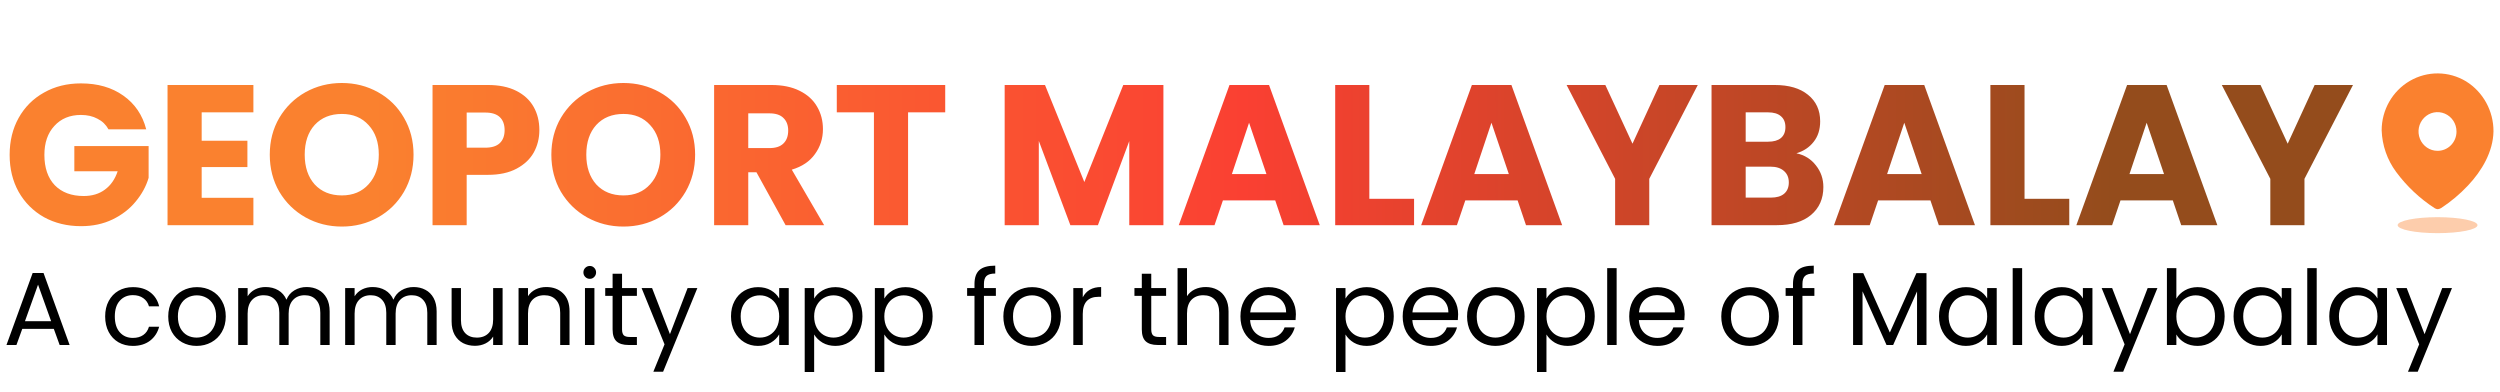
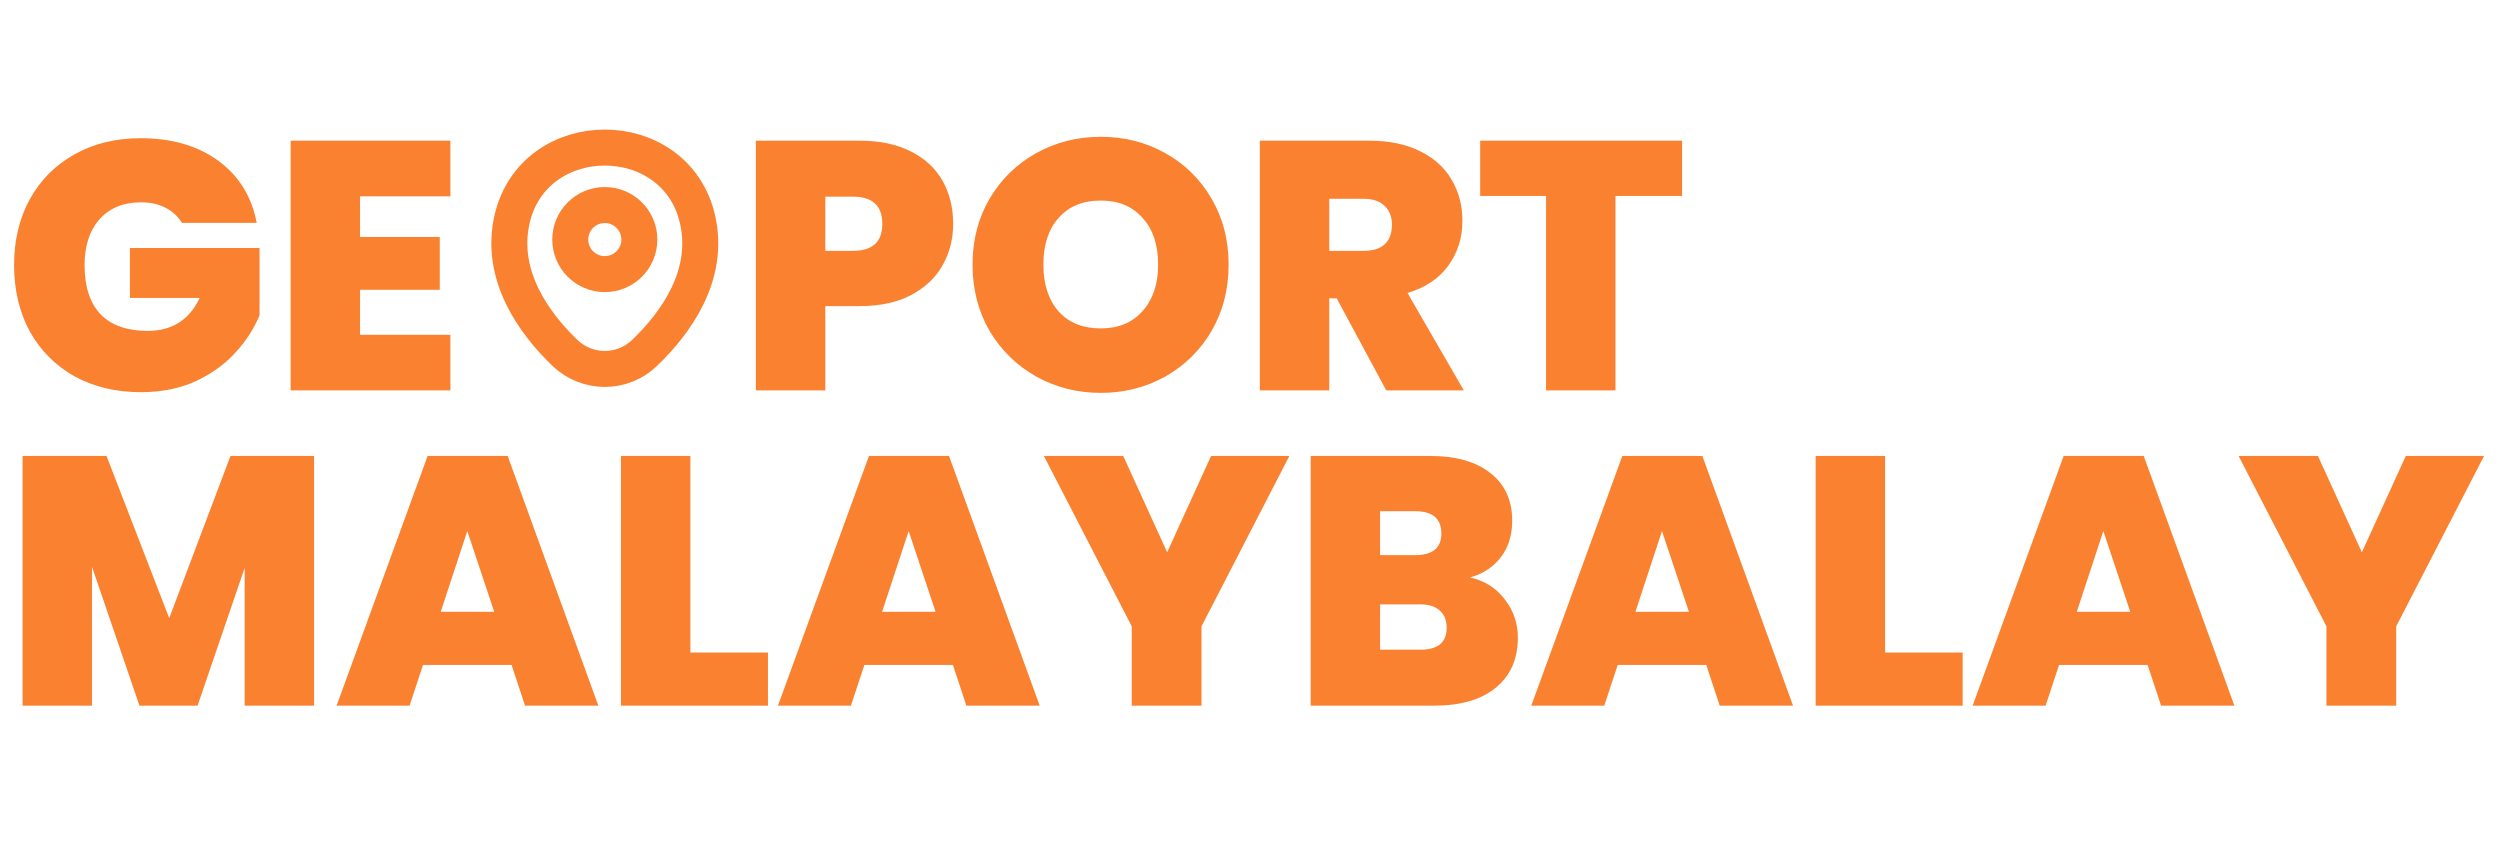
- <svg xmlns="http://www.w3.org/2000/svg" width="313" height="49" viewBox="0 0 313 49" fill="none">
-   <path d="M6.739 41.176H2.787L2.059 43.191H0.811L4.087 34.182H5.452L8.715 43.191H7.467L6.739 41.176ZM6.401 40.214L4.763 35.638L3.125 40.214H6.401ZM13.166 39.616C13.166 38.879 13.314 38.238 13.608 37.692C13.903 37.137 14.31 36.708 14.83 36.405C15.359 36.102 15.961 35.95 16.637 35.95C17.513 35.95 18.232 36.162 18.795 36.587C19.367 37.012 19.744 37.601 19.926 38.355H18.652C18.531 37.922 18.293 37.579 17.937 37.328C17.591 37.077 17.157 36.951 16.637 36.951C15.961 36.951 15.415 37.185 14.999 37.653C14.583 38.112 14.375 38.767 14.375 39.616C14.375 40.474 14.583 41.137 14.999 41.605C15.415 42.073 15.961 42.307 16.637 42.307C17.157 42.307 17.591 42.186 17.937 41.943C18.284 41.7 18.522 41.354 18.652 40.903H19.926C19.736 41.631 19.354 42.216 18.782 42.658C18.21 43.091 17.495 43.308 16.637 43.308C15.961 43.308 15.359 43.156 14.83 42.853C14.31 42.55 13.903 42.121 13.608 41.566C13.314 41.011 13.166 40.361 13.166 39.616ZM24.612 43.308C23.945 43.308 23.338 43.156 22.792 42.853C22.255 42.55 21.83 42.121 21.518 41.566C21.215 41.003 21.063 40.353 21.063 39.616C21.063 38.888 21.219 38.247 21.531 37.692C21.852 37.129 22.285 36.7 22.831 36.405C23.377 36.102 23.988 35.95 24.664 35.95C25.34 35.95 25.951 36.102 26.497 36.405C27.043 36.7 27.472 37.124 27.784 37.679C28.105 38.234 28.265 38.879 28.265 39.616C28.265 40.353 28.1 41.003 27.771 41.566C27.45 42.121 27.012 42.55 26.458 42.853C25.903 43.156 25.288 43.308 24.612 43.308ZM24.612 42.268C25.037 42.268 25.435 42.168 25.808 41.969C26.18 41.77 26.48 41.471 26.705 41.072C26.939 40.673 27.056 40.188 27.056 39.616C27.056 39.044 26.943 38.559 26.718 38.16C26.492 37.761 26.198 37.467 25.834 37.276C25.47 37.077 25.076 36.977 24.651 36.977C24.218 36.977 23.819 37.077 23.455 37.276C23.099 37.467 22.814 37.761 22.597 38.16C22.38 38.559 22.272 39.044 22.272 39.616C22.272 40.197 22.376 40.686 22.584 41.085C22.8 41.484 23.087 41.783 23.442 41.982C23.797 42.173 24.187 42.268 24.612 42.268ZM38.387 35.937C38.942 35.937 39.436 36.054 39.869 36.288C40.303 36.513 40.645 36.856 40.896 37.315C41.148 37.774 41.273 38.333 41.273 38.992V43.191H40.103V39.161C40.103 38.45 39.925 37.909 39.57 37.536C39.224 37.155 38.751 36.964 38.153 36.964C37.538 36.964 37.048 37.163 36.684 37.562C36.32 37.952 36.138 38.52 36.138 39.265V43.191H34.968V39.161C34.968 38.45 34.791 37.909 34.435 37.536C34.089 37.155 33.616 36.964 33.018 36.964C32.403 36.964 31.913 37.163 31.549 37.562C31.185 37.952 31.003 38.52 31.003 39.265V43.191H29.82V36.067H31.003V37.094C31.237 36.721 31.549 36.435 31.939 36.236C32.338 36.037 32.776 35.937 33.252 35.937C33.85 35.937 34.379 36.071 34.838 36.34C35.297 36.609 35.64 37.003 35.865 37.523C36.065 37.02 36.394 36.63 36.853 36.353C37.312 36.076 37.824 35.937 38.387 35.937ZM51.781 35.937C52.335 35.937 52.829 36.054 53.263 36.288C53.696 36.513 54.038 36.856 54.29 37.315C54.541 37.774 54.667 38.333 54.667 38.992V43.191H53.497V39.161C53.497 38.45 53.319 37.909 52.964 37.536C52.617 37.155 52.145 36.964 51.547 36.964C50.931 36.964 50.442 37.163 50.078 37.562C49.714 37.952 49.532 38.52 49.532 39.265V43.191H48.362V39.161C48.362 38.45 48.184 37.909 47.829 37.536C47.482 37.155 47.01 36.964 46.412 36.964C45.796 36.964 45.307 37.163 44.943 37.562C44.579 37.952 44.397 38.52 44.397 39.265V43.191H43.214V36.067H44.397V37.094C44.631 36.721 44.943 36.435 45.333 36.236C45.731 36.037 46.169 35.937 46.646 35.937C47.244 35.937 47.772 36.071 48.232 36.34C48.691 36.609 49.033 37.003 49.259 37.523C49.458 37.02 49.787 36.63 50.247 36.353C50.706 36.076 51.217 35.937 51.781 35.937ZM62.925 36.067V43.191H61.742V42.138C61.517 42.502 61.201 42.788 60.793 42.996C60.395 43.195 59.953 43.295 59.467 43.295C58.913 43.295 58.414 43.182 57.972 42.957C57.53 42.723 57.179 42.376 56.919 41.917C56.668 41.458 56.542 40.899 56.542 40.24V36.067H57.712V40.084C57.712 40.786 57.89 41.328 58.245 41.709C58.601 42.082 59.086 42.268 59.701 42.268C60.334 42.268 60.832 42.073 61.196 41.683C61.56 41.293 61.742 40.725 61.742 39.98V36.067H62.925ZM68.394 35.937C69.26 35.937 69.962 36.201 70.5 36.73C71.037 37.25 71.306 38.004 71.306 38.992V43.191H70.136V39.161C70.136 38.45 69.958 37.909 69.603 37.536C69.247 37.155 68.762 36.964 68.147 36.964C67.523 36.964 67.024 37.159 66.652 37.549C66.288 37.939 66.106 38.507 66.106 39.252V43.191H64.923V36.067H66.106V37.081C66.34 36.717 66.656 36.435 67.055 36.236C67.462 36.037 67.908 35.937 68.394 35.937ZM73.849 34.91C73.624 34.91 73.433 34.832 73.277 34.676C73.121 34.52 73.043 34.329 73.043 34.104C73.043 33.879 73.121 33.688 73.277 33.532C73.433 33.376 73.624 33.298 73.849 33.298C74.066 33.298 74.248 33.376 74.395 33.532C74.551 33.688 74.629 33.879 74.629 34.104C74.629 34.329 74.551 34.52 74.395 34.676C74.248 34.832 74.066 34.91 73.849 34.91ZM74.421 36.067V43.191H73.238V36.067H74.421ZM77.88 37.042V41.241C77.88 41.588 77.954 41.835 78.101 41.982C78.249 42.121 78.504 42.19 78.868 42.19H79.739V43.191H78.673C78.015 43.191 77.521 43.039 77.191 42.736C76.862 42.433 76.697 41.934 76.697 41.241V37.042H75.774V36.067H76.697V34.273H77.88V36.067H79.739V37.042H77.88ZM87.309 36.067L83.019 46.545H81.797L83.201 43.113L80.328 36.067H81.641L83.877 41.839L86.087 36.067H87.309ZM91.522 39.603C91.522 38.875 91.669 38.238 91.964 37.692C92.258 37.137 92.661 36.708 93.173 36.405C93.693 36.102 94.269 35.95 94.902 35.95C95.526 35.95 96.067 36.084 96.527 36.353C96.986 36.622 97.328 36.96 97.554 37.367V36.067H98.75V43.191H97.554V41.865C97.32 42.281 96.969 42.628 96.501 42.905C96.041 43.174 95.504 43.308 94.889 43.308C94.256 43.308 93.684 43.152 93.173 42.84C92.661 42.528 92.258 42.09 91.964 41.527C91.669 40.964 91.522 40.322 91.522 39.603ZM97.554 39.616C97.554 39.079 97.445 38.611 97.229 38.212C97.012 37.813 96.717 37.51 96.345 37.302C95.981 37.085 95.578 36.977 95.136 36.977C94.694 36.977 94.291 37.081 93.927 37.289C93.563 37.497 93.272 37.8 93.056 38.199C92.839 38.598 92.731 39.066 92.731 39.603C92.731 40.149 92.839 40.626 93.056 41.033C93.272 41.432 93.563 41.739 93.927 41.956C94.291 42.164 94.694 42.268 95.136 42.268C95.578 42.268 95.981 42.164 96.345 41.956C96.717 41.739 97.012 41.432 97.229 41.033C97.445 40.626 97.554 40.153 97.554 39.616ZM101.932 37.38C102.166 36.973 102.513 36.635 102.972 36.366C103.44 36.089 103.982 35.95 104.597 35.95C105.23 35.95 105.802 36.102 106.313 36.405C106.833 36.708 107.24 37.137 107.535 37.692C107.83 38.238 107.977 38.875 107.977 39.603C107.977 40.322 107.83 40.964 107.535 41.527C107.24 42.09 106.833 42.528 106.313 42.84C105.802 43.152 105.23 43.308 104.597 43.308C103.99 43.308 103.453 43.174 102.985 42.905C102.526 42.628 102.175 42.285 101.932 41.878V46.571H100.749V36.067H101.932V37.38ZM106.768 39.603C106.768 39.066 106.66 38.598 106.443 38.199C106.226 37.8 105.932 37.497 105.559 37.289C105.195 37.081 104.792 36.977 104.35 36.977C103.917 36.977 103.514 37.085 103.141 37.302C102.777 37.51 102.482 37.818 102.257 38.225C102.04 38.624 101.932 39.087 101.932 39.616C101.932 40.153 102.04 40.626 102.257 41.033C102.482 41.432 102.777 41.739 103.141 41.956C103.514 42.164 103.917 42.268 104.35 42.268C104.792 42.268 105.195 42.164 105.559 41.956C105.932 41.739 106.226 41.432 106.443 41.033C106.66 40.626 106.768 40.149 106.768 39.603ZM110.717 37.38C110.951 36.973 111.298 36.635 111.757 36.366C112.225 36.089 112.767 35.95 113.382 35.95C114.015 35.95 114.587 36.102 115.098 36.405C115.618 36.708 116.025 37.137 116.32 37.692C116.615 38.238 116.762 38.875 116.762 39.603C116.762 40.322 116.615 40.964 116.32 41.527C116.025 42.09 115.618 42.528 115.098 42.84C114.587 43.152 114.015 43.308 113.382 43.308C112.775 43.308 112.238 43.174 111.77 42.905C111.311 42.628 110.96 42.285 110.717 41.878V46.571H109.534V36.067H110.717V37.38ZM115.553 39.603C115.553 39.066 115.445 38.598 115.228 38.199C115.011 37.8 114.717 37.497 114.344 37.289C113.98 37.081 113.577 36.977 113.135 36.977C112.702 36.977 112.299 37.085 111.926 37.302C111.562 37.51 111.267 37.818 111.042 38.225C110.825 38.624 110.717 39.087 110.717 39.616C110.717 40.153 110.825 40.626 111.042 41.033C111.267 41.432 111.562 41.739 111.926 41.956C112.299 42.164 112.702 42.268 113.135 42.268C113.577 42.268 113.98 42.164 114.344 41.956C114.717 41.739 115.011 41.432 115.228 41.033C115.445 40.626 115.553 40.149 115.553 39.603ZM124.684 37.042H123.189V43.191H122.006V37.042H121.083V36.067H122.006V35.56C122.006 34.763 122.21 34.182 122.617 33.818C123.033 33.445 123.696 33.259 124.606 33.259V34.247C124.086 34.247 123.718 34.351 123.501 34.559C123.293 34.758 123.189 35.092 123.189 35.56V36.067H124.684V37.042ZM129.17 43.308C128.503 43.308 127.896 43.156 127.35 42.853C126.813 42.55 126.388 42.121 126.076 41.566C125.773 41.003 125.621 40.353 125.621 39.616C125.621 38.888 125.777 38.247 126.089 37.692C126.41 37.129 126.843 36.7 127.389 36.405C127.935 36.102 128.546 35.95 129.222 35.95C129.898 35.95 130.509 36.102 131.055 36.405C131.601 36.7 132.03 37.124 132.342 37.679C132.663 38.234 132.823 38.879 132.823 39.616C132.823 40.353 132.659 41.003 132.329 41.566C132.009 42.121 131.571 42.55 131.016 42.853C130.462 43.156 129.846 43.308 129.17 43.308ZM129.17 42.268C129.595 42.268 129.994 42.168 130.366 41.969C130.739 41.77 131.038 41.471 131.263 41.072C131.497 40.673 131.614 40.188 131.614 39.616C131.614 39.044 131.502 38.559 131.276 38.16C131.051 37.761 130.756 37.467 130.392 37.276C130.028 37.077 129.634 36.977 129.209 36.977C128.776 36.977 128.377 37.077 128.013 37.276C127.658 37.467 127.372 37.761 127.155 38.16C126.939 38.559 126.83 39.044 126.83 39.616C126.83 40.197 126.934 40.686 127.142 41.085C127.359 41.484 127.645 41.783 128 41.982C128.356 42.173 128.746 42.268 129.17 42.268ZM135.562 37.224C135.77 36.817 136.064 36.5 136.446 36.275C136.836 36.05 137.308 35.937 137.863 35.937V37.159H137.551C136.225 37.159 135.562 37.878 135.562 39.317V43.191H134.379V36.067H135.562V37.224ZM144.137 37.042V41.241C144.137 41.588 144.211 41.835 144.358 41.982C144.506 42.121 144.761 42.19 145.125 42.19H145.996V43.191H144.93C144.272 43.191 143.778 43.039 143.448 42.736C143.119 42.433 142.954 41.934 142.954 41.241V37.042H142.031V36.067H142.954V34.273H144.137V36.067H145.996V37.042H144.137ZM150.966 35.937C151.503 35.937 151.988 36.054 152.422 36.288C152.855 36.513 153.193 36.856 153.436 37.315C153.687 37.774 153.813 38.333 153.813 38.992V43.191H152.643V39.161C152.643 38.45 152.465 37.909 152.11 37.536C151.754 37.155 151.269 36.964 150.654 36.964C150.03 36.964 149.531 37.159 149.159 37.549C148.795 37.939 148.613 38.507 148.613 39.252V43.191H147.43V33.571H148.613V37.081C148.847 36.717 149.167 36.435 149.575 36.236C149.991 36.037 150.454 35.937 150.966 35.937ZM162.245 39.356C162.245 39.581 162.232 39.82 162.206 40.071H156.512C156.555 40.773 156.794 41.323 157.227 41.722C157.669 42.112 158.202 42.307 158.826 42.307C159.337 42.307 159.762 42.19 160.1 41.956C160.447 41.713 160.689 41.393 160.828 40.994H162.102C161.911 41.679 161.53 42.238 160.958 42.671C160.386 43.096 159.675 43.308 158.826 43.308C158.15 43.308 157.543 43.156 157.006 42.853C156.477 42.55 156.061 42.121 155.758 41.566C155.455 41.003 155.303 40.353 155.303 39.616C155.303 38.879 155.45 38.234 155.745 37.679C156.04 37.124 156.451 36.7 156.98 36.405C157.517 36.102 158.133 35.95 158.826 35.95C159.502 35.95 160.1 36.097 160.62 36.392C161.14 36.687 161.539 37.094 161.816 37.614C162.102 38.125 162.245 38.706 162.245 39.356ZM161.023 39.109C161.023 38.658 160.923 38.273 160.724 37.952C160.525 37.623 160.252 37.376 159.905 37.211C159.567 37.038 159.19 36.951 158.774 36.951C158.176 36.951 157.665 37.142 157.24 37.523C156.824 37.904 156.586 38.433 156.525 39.109H161.023ZM168.455 37.38C168.689 36.973 169.036 36.635 169.495 36.366C169.963 36.089 170.505 35.95 171.12 35.95C171.753 35.95 172.325 36.102 172.836 36.405C173.356 36.708 173.764 37.137 174.058 37.692C174.353 38.238 174.5 38.875 174.5 39.603C174.5 40.322 174.353 40.964 174.058 41.527C173.764 42.09 173.356 42.528 172.836 42.84C172.325 43.152 171.753 43.308 171.12 43.308C170.514 43.308 169.976 43.174 169.508 42.905C169.049 42.628 168.698 42.285 168.455 41.878V46.571H167.272V36.067H168.455V37.38ZM173.291 39.603C173.291 39.066 173.183 38.598 172.966 38.199C172.75 37.8 172.455 37.497 172.082 37.289C171.718 37.081 171.315 36.977 170.873 36.977C170.44 36.977 170.037 37.085 169.664 37.302C169.3 37.51 169.006 37.818 168.78 38.225C168.564 38.624 168.455 39.087 168.455 39.616C168.455 40.153 168.564 40.626 168.78 41.033C169.006 41.432 169.3 41.739 169.664 41.956C170.037 42.164 170.44 42.268 170.873 42.268C171.315 42.268 171.718 42.164 172.082 41.956C172.455 41.739 172.75 41.432 172.966 41.033C173.183 40.626 173.291 40.149 173.291 39.603ZM182.558 39.356C182.558 39.581 182.545 39.82 182.519 40.071H176.825C176.868 40.773 177.106 41.323 177.54 41.722C177.982 42.112 178.515 42.307 179.139 42.307C179.65 42.307 180.075 42.19 180.413 41.956C180.759 41.713 181.002 41.393 181.141 40.994H182.415C182.224 41.679 181.843 42.238 181.271 42.671C180.699 43.096 179.988 43.308 179.139 43.308C178.463 43.308 177.856 43.156 177.319 42.853C176.79 42.55 176.374 42.121 176.071 41.566C175.767 41.003 175.616 40.353 175.616 39.616C175.616 38.879 175.763 38.234 176.058 37.679C176.352 37.124 176.764 36.7 177.293 36.405C177.83 36.102 178.445 35.95 179.139 35.95C179.815 35.95 180.413 36.097 180.933 36.392C181.453 36.687 181.851 37.094 182.129 37.614C182.415 38.125 182.558 38.706 182.558 39.356ZM181.336 39.109C181.336 38.658 181.236 38.273 181.037 37.952C180.837 37.623 180.564 37.376 180.218 37.211C179.88 37.038 179.503 36.951 179.087 36.951C178.489 36.951 177.977 37.142 177.553 37.523C177.137 37.904 176.898 38.433 176.838 39.109H181.336ZM187.226 43.308C186.559 43.308 185.952 43.156 185.406 42.853C184.869 42.55 184.444 42.121 184.132 41.566C183.829 41.003 183.677 40.353 183.677 39.616C183.677 38.888 183.833 38.247 184.145 37.692C184.466 37.129 184.899 36.7 185.445 36.405C185.991 36.102 186.602 35.95 187.278 35.95C187.954 35.95 188.565 36.102 189.111 36.405C189.657 36.7 190.086 37.124 190.398 37.679C190.719 38.234 190.879 38.879 190.879 39.616C190.879 40.353 190.714 41.003 190.385 41.566C190.064 42.121 189.627 42.55 189.072 42.853C188.517 43.156 187.902 43.308 187.226 43.308ZM187.226 42.268C187.651 42.268 188.049 42.168 188.422 41.969C188.795 41.77 189.094 41.471 189.319 41.072C189.553 40.673 189.67 40.188 189.67 39.616C189.67 39.044 189.557 38.559 189.332 38.16C189.107 37.761 188.812 37.467 188.448 37.276C188.084 37.077 187.69 36.977 187.265 36.977C186.832 36.977 186.433 37.077 186.069 37.276C185.714 37.467 185.428 37.761 185.211 38.16C184.994 38.559 184.886 39.044 184.886 39.616C184.886 40.197 184.99 40.686 185.198 41.085C185.415 41.484 185.701 41.783 186.056 41.982C186.411 42.173 186.801 42.268 187.226 42.268ZM193.617 37.38C193.851 36.973 194.198 36.635 194.657 36.366C195.125 36.089 195.667 35.95 196.282 35.95C196.915 35.95 197.487 36.102 197.998 36.405C198.518 36.708 198.926 37.137 199.22 37.692C199.515 38.238 199.662 38.875 199.662 39.603C199.662 40.322 199.515 40.964 199.22 41.527C198.926 42.09 198.518 42.528 197.998 42.84C197.487 43.152 196.915 43.308 196.282 43.308C195.676 43.308 195.138 43.174 194.67 42.905C194.211 42.628 193.86 42.285 193.617 41.878V46.571H192.434V36.067H193.617V37.38ZM198.453 39.603C198.453 39.066 198.345 38.598 198.128 38.199C197.912 37.8 197.617 37.497 197.244 37.289C196.88 37.081 196.477 36.977 196.035 36.977C195.602 36.977 195.199 37.085 194.826 37.302C194.462 37.51 194.168 37.818 193.942 38.225C193.726 38.624 193.617 39.087 193.617 39.616C193.617 40.153 193.726 40.626 193.942 41.033C194.168 41.432 194.462 41.739 194.826 41.956C195.199 42.164 195.602 42.268 196.035 42.268C196.477 42.268 196.88 42.164 197.244 41.956C197.617 41.739 197.912 41.432 198.128 41.033C198.345 40.626 198.453 40.149 198.453 39.603ZM202.403 33.571V43.191H201.22V33.571H202.403ZM210.919 39.356C210.919 39.581 210.906 39.82 210.88 40.071H205.186C205.229 40.773 205.468 41.323 205.901 41.722C206.343 42.112 206.876 42.307 207.5 42.307C208.011 42.307 208.436 42.19 208.774 41.956C209.121 41.713 209.363 41.393 209.502 40.994H210.776C210.585 41.679 210.204 42.238 209.632 42.671C209.06 43.096 208.349 43.308 207.5 43.308C206.824 43.308 206.217 43.156 205.68 42.853C205.151 42.55 204.735 42.121 204.432 41.566C204.129 41.003 203.977 40.353 203.977 39.616C203.977 38.879 204.124 38.234 204.419 37.679C204.714 37.124 205.125 36.7 205.654 36.405C206.191 36.102 206.807 35.95 207.5 35.95C208.176 35.95 208.774 36.097 209.294 36.392C209.814 36.687 210.213 37.094 210.49 37.614C210.776 38.125 210.919 38.706 210.919 39.356ZM209.697 39.109C209.697 38.658 209.597 38.273 209.398 37.952C209.199 37.623 208.926 37.376 208.579 37.211C208.241 37.038 207.864 36.951 207.448 36.951C206.85 36.951 206.339 37.142 205.914 37.523C205.498 37.904 205.26 38.433 205.199 39.109H209.697ZM219.053 43.308C218.386 43.308 217.779 43.156 217.233 42.853C216.696 42.55 216.271 42.121 215.959 41.566C215.656 41.003 215.504 40.353 215.504 39.616C215.504 38.888 215.66 38.247 215.972 37.692C216.293 37.129 216.726 36.7 217.272 36.405C217.818 36.102 218.429 35.95 219.105 35.95C219.781 35.95 220.392 36.102 220.938 36.405C221.484 36.7 221.913 37.124 222.225 37.679C222.546 38.234 222.706 38.879 222.706 39.616C222.706 40.353 222.542 41.003 222.212 41.566C221.892 42.121 221.454 42.55 220.899 42.853C220.345 43.156 219.729 43.308 219.053 43.308ZM219.053 42.268C219.478 42.268 219.877 42.168 220.249 41.969C220.622 41.77 220.921 41.471 221.146 41.072C221.38 40.673 221.497 40.188 221.497 39.616C221.497 39.044 221.385 38.559 221.159 38.16C220.934 37.761 220.639 37.467 220.275 37.276C219.911 37.077 219.517 36.977 219.092 36.977C218.659 36.977 218.26 37.077 217.896 37.276C217.541 37.467 217.255 37.761 217.038 38.16C216.822 38.559 216.713 39.044 216.713 39.616C216.713 40.197 216.817 40.686 217.025 41.085C217.242 41.484 217.528 41.783 217.883 41.982C218.239 42.173 218.629 42.268 219.053 42.268ZM227.161 37.042H225.666V43.191H224.483V37.042H223.56V36.067H224.483V35.56C224.483 34.763 224.686 34.182 225.094 33.818C225.51 33.445 226.173 33.259 227.083 33.259V34.247C226.563 34.247 226.194 34.351 225.978 34.559C225.77 34.758 225.666 35.092 225.666 35.56V36.067H227.161V37.042ZM241.197 34.195V43.191H240.014V36.483L237.024 43.191H236.192L233.189 36.47V43.191H232.006V34.195H233.28L236.608 41.631L239.936 34.195H241.197ZM242.761 39.603C242.761 38.875 242.908 38.238 243.203 37.692C243.498 37.137 243.901 36.708 244.412 36.405C244.932 36.102 245.508 35.95 246.141 35.95C246.765 35.95 247.307 36.084 247.766 36.353C248.225 36.622 248.568 36.96 248.793 37.367V36.067H249.989V43.191H248.793V41.865C248.559 42.281 248.208 42.628 247.74 42.905C247.281 43.174 246.743 43.308 246.128 43.308C245.495 43.308 244.923 43.152 244.412 42.84C243.901 42.528 243.498 42.09 243.203 41.527C242.908 40.964 242.761 40.322 242.761 39.603ZM248.793 39.616C248.793 39.079 248.685 38.611 248.468 38.212C248.251 37.813 247.957 37.51 247.584 37.302C247.22 37.085 246.817 36.977 246.375 36.977C245.933 36.977 245.53 37.081 245.166 37.289C244.802 37.497 244.512 37.8 244.295 38.199C244.078 38.598 243.97 39.066 243.97 39.603C243.97 40.149 244.078 40.626 244.295 41.033C244.512 41.432 244.802 41.739 245.166 41.956C245.53 42.164 245.933 42.268 246.375 42.268C246.817 42.268 247.22 42.164 247.584 41.956C247.957 41.739 248.251 41.432 248.468 41.033C248.685 40.626 248.793 40.153 248.793 39.616ZM253.171 33.571V43.191H251.988V33.571H253.171ZM254.745 39.603C254.745 38.875 254.893 38.238 255.187 37.692C255.482 37.137 255.885 36.708 256.396 36.405C256.916 36.102 257.493 35.95 258.125 35.95C258.749 35.95 259.291 36.084 259.75 36.353C260.21 36.622 260.552 36.96 260.777 37.367V36.067H261.973V43.191H260.777V41.865C260.543 42.281 260.192 42.628 259.724 42.905C259.265 43.174 258.728 43.308 258.112 43.308C257.48 43.308 256.908 43.152 256.396 42.84C255.885 42.528 255.482 42.09 255.187 41.527C254.893 40.964 254.745 40.322 254.745 39.603ZM260.777 39.616C260.777 39.079 260.669 38.611 260.452 38.212C260.236 37.813 259.941 37.51 259.568 37.302C259.204 37.085 258.801 36.977 258.359 36.977C257.917 36.977 257.514 37.081 257.15 37.289C256.786 37.497 256.496 37.8 256.279 38.199C256.063 38.598 255.954 39.066 255.954 39.603C255.954 40.149 256.063 40.626 256.279 41.033C256.496 41.432 256.786 41.739 257.15 41.956C257.514 42.164 257.917 42.268 258.359 42.268C258.801 42.268 259.204 42.164 259.568 41.956C259.941 41.739 260.236 41.432 260.452 41.033C260.669 40.626 260.777 40.153 260.777 39.616ZM270.109 36.067L265.819 46.545H264.597L266.001 43.113L263.128 36.067H264.441L266.677 41.839L268.887 36.067H270.109ZM272.481 37.393C272.723 36.968 273.079 36.622 273.547 36.353C274.015 36.084 274.548 35.95 275.146 35.95C275.787 35.95 276.363 36.102 276.875 36.405C277.386 36.708 277.789 37.137 278.084 37.692C278.378 38.238 278.526 38.875 278.526 39.603C278.526 40.322 278.378 40.964 278.084 41.527C277.789 42.09 277.382 42.528 276.862 42.84C276.35 43.152 275.778 43.308 275.146 43.308C274.53 43.308 273.989 43.174 273.521 42.905C273.061 42.636 272.715 42.294 272.481 41.878V43.191H271.298V33.571H272.481V37.393ZM277.317 39.603C277.317 39.066 277.208 38.598 276.992 38.199C276.775 37.8 276.48 37.497 276.108 37.289C275.744 37.081 275.341 36.977 274.899 36.977C274.465 36.977 274.062 37.085 273.69 37.302C273.326 37.51 273.031 37.818 272.806 38.225C272.589 38.624 272.481 39.087 272.481 39.616C272.481 40.153 272.589 40.626 272.806 41.033C273.031 41.432 273.326 41.739 273.69 41.956C274.062 42.164 274.465 42.268 274.899 42.268C275.341 42.268 275.744 42.164 276.108 41.956C276.48 41.739 276.775 41.432 276.992 41.033C277.208 40.626 277.317 40.149 277.317 39.603ZM279.641 39.603C279.641 38.875 279.788 38.238 280.083 37.692C280.378 37.137 280.781 36.708 281.292 36.405C281.812 36.102 282.388 35.95 283.021 35.95C283.645 35.95 284.187 36.084 284.646 36.353C285.105 36.622 285.448 36.96 285.673 37.367V36.067H286.869V43.191H285.673V41.865C285.439 42.281 285.088 42.628 284.62 42.905C284.161 43.174 283.623 43.308 283.008 43.308C282.375 43.308 281.803 43.152 281.292 42.84C280.781 42.528 280.378 42.09 280.083 41.527C279.788 40.964 279.641 40.322 279.641 39.603ZM285.673 39.616C285.673 39.079 285.565 38.611 285.348 38.212C285.131 37.813 284.837 37.51 284.464 37.302C284.1 37.085 283.697 36.977 283.255 36.977C282.813 36.977 282.41 37.081 282.046 37.289C281.682 37.497 281.392 37.8 281.175 38.199C280.958 38.598 280.85 39.066 280.85 39.603C280.85 40.149 280.958 40.626 281.175 41.033C281.392 41.432 281.682 41.739 282.046 41.956C282.41 42.164 282.813 42.268 283.255 42.268C283.697 42.268 284.1 42.164 284.464 41.956C284.837 41.739 285.131 41.432 285.348 41.033C285.565 40.626 285.673 40.153 285.673 39.616ZM290.051 33.571V43.191H288.868V33.571H290.051ZM291.625 39.603C291.625 38.875 291.773 38.238 292.067 37.692C292.362 37.137 292.765 36.708 293.276 36.405C293.796 36.102 294.373 35.95 295.005 35.95C295.629 35.95 296.171 36.084 296.63 36.353C297.09 36.622 297.432 36.96 297.657 37.367V36.067H298.853V43.191H297.657V41.865C297.423 42.281 297.072 42.628 296.604 42.905C296.145 43.174 295.608 43.308 294.992 43.308C294.36 43.308 293.788 43.152 293.276 42.84C292.765 42.528 292.362 42.09 292.067 41.527C291.773 40.964 291.625 40.322 291.625 39.603ZM297.657 39.616C297.657 39.079 297.549 38.611 297.332 38.212C297.116 37.813 296.821 37.51 296.448 37.302C296.084 37.085 295.681 36.977 295.239 36.977C294.797 36.977 294.394 37.081 294.03 37.289C293.666 37.497 293.376 37.8 293.159 38.199C292.943 38.598 292.834 39.066 292.834 39.603C292.834 40.149 292.943 40.626 293.159 41.033C293.376 41.432 293.666 41.739 294.03 41.956C294.394 42.164 294.797 42.268 295.239 42.268C295.681 42.268 296.084 42.164 296.448 41.956C296.821 41.739 297.116 41.432 297.332 41.033C297.549 40.626 297.657 40.153 297.657 39.616ZM306.988 36.067L302.698 46.545H301.476L302.88 43.113L300.007 36.067H301.32L303.556 41.839L305.766 36.067H306.988Z" fill="black" />
-   <path d="M13.582 16.191C13.265 15.608 12.807 15.166 12.207 14.866C11.623 14.549 10.932 14.391 10.132 14.391C8.748 14.391 7.64 14.849 6.807 15.766C5.973 16.666 5.557 17.874 5.557 19.391C5.557 21.008 5.99 22.274 6.857 23.191C7.74 24.091 8.948 24.541 10.482 24.541C11.532 24.541 12.415 24.274 13.132 23.741C13.865 23.208 14.398 22.441 14.732 21.441H9.307V18.291H18.607V22.266C18.29 23.333 17.748 24.324 16.982 25.241C16.232 26.158 15.273 26.899 14.107 27.466C12.94 28.033 11.623 28.316 10.157 28.316C8.423 28.316 6.873 27.941 5.507 27.191C4.157 26.424 3.098 25.366 2.332 24.016C1.582 22.666 1.207 21.124 1.207 19.391C1.207 17.658 1.582 16.116 2.332 14.766C3.098 13.399 4.157 12.341 5.507 11.591C6.857 10.824 8.398 10.441 10.132 10.441C12.232 10.441 13.998 10.949 15.432 11.966C16.882 12.983 17.84 14.391 18.307 16.191H13.582ZM25.25 14.066V17.616H30.975V20.916H25.25V24.766H31.725V28.191H20.975V10.641H31.725V14.066H25.25ZM42.8 28.366C41.15 28.366 39.633 27.983 38.25 27.216C36.883 26.449 35.792 25.383 34.975 24.016C34.175 22.633 33.775 21.083 33.775 19.366C33.775 17.649 34.175 16.108 34.975 14.741C35.792 13.374 36.883 12.308 38.25 11.541C39.633 10.774 41.15 10.391 42.8 10.391C44.45 10.391 45.958 10.774 47.325 11.541C48.708 12.308 49.792 13.374 50.575 14.741C51.375 16.108 51.775 17.649 51.775 19.366C51.775 21.083 51.375 22.633 50.575 24.016C49.775 25.383 48.692 26.449 47.325 27.216C45.958 27.983 44.45 28.366 42.8 28.366ZM42.8 24.466C44.2 24.466 45.317 23.999 46.15 23.066C47 22.133 47.425 20.899 47.425 19.366C47.425 17.816 47 16.583 46.15 15.666C45.317 14.733 44.2 14.266 42.8 14.266C41.383 14.266 40.25 14.724 39.4 15.641C38.567 16.558 38.15 17.799 38.15 19.366C38.15 20.916 38.567 22.158 39.4 23.091C40.25 24.008 41.383 24.466 42.8 24.466ZM67.528 16.291C67.528 17.308 67.295 18.241 66.828 19.091C66.362 19.924 65.645 20.599 64.678 21.116C63.712 21.633 62.512 21.891 61.078 21.891H58.428V28.191H54.153V10.641H61.078C62.478 10.641 63.662 10.883 64.628 11.366C65.595 11.849 66.32 12.516 66.803 13.366C67.287 14.216 67.528 15.191 67.528 16.291ZM60.753 18.491C61.57 18.491 62.178 18.299 62.578 17.916C62.978 17.533 63.178 16.991 63.178 16.291C63.178 15.591 62.978 15.049 62.578 14.666C62.178 14.283 61.57 14.091 60.753 14.091H58.428V18.491H60.753ZM78.054 28.366C76.404 28.366 74.887 27.983 73.504 27.216C72.137 26.449 71.046 25.383 70.229 24.016C69.429 22.633 69.029 21.083 69.029 19.366C69.029 17.649 69.429 16.108 70.229 14.741C71.046 13.374 72.137 12.308 73.504 11.541C74.887 10.774 76.404 10.391 78.054 10.391C79.704 10.391 81.212 10.774 82.579 11.541C83.962 12.308 85.046 13.374 85.829 14.741C86.629 16.108 87.029 17.649 87.029 19.366C87.029 21.083 86.629 22.633 85.829 24.016C85.029 25.383 83.946 26.449 82.579 27.216C81.212 27.983 79.704 28.366 78.054 28.366ZM78.054 24.466C79.454 24.466 80.571 23.999 81.404 23.066C82.254 22.133 82.679 20.899 82.679 19.366C82.679 17.816 82.254 16.583 81.404 15.666C80.571 14.733 79.454 14.266 78.054 14.266C76.637 14.266 75.504 14.724 74.654 15.641C73.821 16.558 73.404 17.799 73.404 19.366C73.404 20.916 73.821 22.158 74.654 23.091C75.504 24.008 76.637 24.466 78.054 24.466ZM98.357 28.191L94.707 21.566H93.682V28.191H89.407V10.641H96.582C97.966 10.641 99.141 10.883 100.107 11.366C101.091 11.849 101.824 12.516 102.307 13.366C102.791 14.199 103.032 15.133 103.032 16.166C103.032 17.333 102.699 18.374 102.032 19.291C101.382 20.208 100.416 20.858 99.132 21.241L103.182 28.191H98.357ZM93.682 18.541H96.332C97.116 18.541 97.699 18.349 98.082 17.966C98.482 17.583 98.682 17.041 98.682 16.341C98.682 15.674 98.482 15.149 98.082 14.766C97.699 14.383 97.116 14.191 96.332 14.191H93.682V18.541ZM118.341 10.641V14.066H113.691V28.191H109.416V14.066H104.766V10.641H118.341ZM145.659 10.641V28.191H141.384V17.666L137.459 28.191H134.009L130.059 17.641V28.191H125.784V10.641H130.834L135.759 22.791L140.634 10.641H145.659ZM159.658 25.091H153.108L152.058 28.191H147.583L153.933 10.641H158.883L165.233 28.191H160.708L159.658 25.091ZM158.558 21.791L156.383 15.366L154.233 21.791H158.558ZM171.441 24.891H177.041V28.191H167.166V10.641H171.441V24.891ZM190.005 25.091H183.455L182.405 28.191H177.93L184.28 10.641H189.23L195.58 28.191H191.055L190.005 25.091ZM188.905 21.791L186.73 15.366L184.58 21.791H188.905ZM212.563 10.641L206.488 22.391V28.191H202.213V22.391L196.138 10.641H200.988L204.388 17.991L207.763 10.641H212.563ZM224.91 19.191C225.927 19.408 226.744 19.916 227.36 20.716C227.977 21.499 228.285 22.399 228.285 23.416C228.285 24.883 227.769 26.049 226.735 26.916C225.719 27.766 224.294 28.191 222.46 28.191H214.285V10.641H222.185C223.969 10.641 225.36 11.049 226.36 11.866C227.377 12.683 227.885 13.791 227.885 15.191C227.885 16.224 227.61 17.083 227.06 17.766C226.527 18.449 225.81 18.924 224.91 19.191ZM218.56 17.741H221.36C222.06 17.741 222.594 17.591 222.96 17.291C223.344 16.974 223.535 16.516 223.535 15.916C223.535 15.316 223.344 14.858 222.96 14.541C222.594 14.224 222.06 14.066 221.36 14.066H218.56V17.741ZM221.71 24.741C222.427 24.741 222.977 24.583 223.36 24.266C223.76 23.933 223.96 23.458 223.96 22.841C223.96 22.224 223.752 21.741 223.335 21.391C222.935 21.041 222.377 20.866 221.66 20.866H218.56V24.741H221.71ZM241.69 25.091H235.14L234.09 28.191H229.615L235.965 10.641H240.915L247.265 28.191H242.74L241.69 25.091ZM240.59 21.791L238.415 15.366L236.265 21.791H240.59ZM253.472 24.891H259.072V28.191H249.197V10.641H253.472V24.891ZM272.036 25.091H265.486L264.436 28.191H259.961L266.311 10.641H271.261L277.611 28.191H273.086L272.036 25.091ZM270.936 21.791L268.761 15.366L266.611 21.791H270.936ZM294.594 10.641L288.519 22.391V28.191H284.244V22.391L278.169 10.641H283.019L286.419 17.991L289.794 10.641H294.594Z" fill="url(#paint0_linear_110_32)" />
-   <path fill-rule="evenodd" clip-rule="evenodd" d="M301.716 10.128C303.9 8.858 306.586 8.88 308.75 10.186C310.893 11.518 312.196 13.895 312.184 16.452C312.134 18.993 310.737 21.381 308.991 23.227C307.984 24.297 306.857 25.244 305.633 26.047C305.507 26.12 305.369 26.169 305.225 26.191C305.088 26.185 304.953 26.144 304.835 26.073C302.966 24.866 301.327 23.325 299.996 21.525C298.883 20.022 298.25 18.207 298.184 16.325C298.183 13.763 299.531 11.397 301.716 10.128ZM302.979 17.386C303.346 18.292 304.214 18.883 305.176 18.883C305.807 18.887 306.413 18.635 306.859 18.182C307.306 17.728 307.556 17.112 307.554 16.47C307.557 15.489 306.98 14.603 306.092 14.226C305.203 13.848 304.179 14.053 303.498 14.745C302.816 15.438 302.611 16.48 302.979 17.386Z" fill="#FA812F" />
-   <ellipse opacity="0.4" cx="305.184" cy="28.191" rx="5" ry="1" fill="#FA812F" />
-   <defs>
-     <linearGradient id="paint0_linear_110_32" x1="0.382" y1="19.191" x2="264.608" y2="19.191" gradientUnits="userSpaceOnUse">
-       <stop offset="0.175" stop-color="#FA812F" />
-       <stop offset="0.588" stop-color="#FA4032" />
-       <stop offset="1" stop-color="#944C1C" />
-     </linearGradient>
-   </defs>
+ <svg xmlns="http://www.w3.org/2000/svg" width="257" height="88" viewBox="0 0 257 88" fill="none">
+   <path d="M18.707 22.911C18.294 22.231 17.724 21.71 16.995 21.346C16.291 20.981 15.454 20.799 14.483 20.799C12.687 20.799 11.267 21.382 10.223 22.547C9.204 23.712 8.694 25.278 8.694 27.244C8.694 29.453 9.24 31.14 10.332 32.305C11.449 33.446 13.063 34.016 15.175 34.016C17.675 34.016 19.459 32.888 20.527 30.63H13.354V25.496H26.681V32.414C26.122 33.774 25.297 35.048 24.205 36.237C23.137 37.427 21.777 38.41 20.127 39.187C18.476 39.939 16.595 40.315 14.483 40.315C11.91 40.315 9.628 39.769 7.638 38.677C5.672 37.56 4.142 36.019 3.05 34.053C1.982 32.062 1.448 29.793 1.448 27.244C1.448 24.72 1.982 22.474 3.05 20.508C4.142 18.518 5.672 16.976 7.638 15.884C9.604 14.767 11.874 14.209 14.447 14.209C17.675 14.209 20.345 14.986 22.457 16.539C24.569 18.093 25.88 20.217 26.389 22.911H18.707ZM37.015 20.18V24.367H45.208V29.793H37.015V34.417H46.3V40.133H29.879V14.464H46.3V20.18H37.015ZM97.984 23.02C97.984 24.574 97.62 25.994 96.891 27.28C96.188 28.543 95.107 29.562 93.651 30.339C92.219 31.091 90.459 31.468 88.371 31.468H84.84V40.133H77.703V14.464H88.371C90.435 14.464 92.182 14.828 93.615 15.556C95.071 16.284 96.163 17.292 96.891 18.578C97.62 19.865 97.984 21.346 97.984 23.02ZM87.68 25.788C89.694 25.788 90.702 24.865 90.702 23.02C90.702 21.151 89.694 20.217 87.68 20.217H84.84V25.788H87.68ZM113.158 40.388C110.755 40.388 108.546 39.83 106.531 38.713C104.516 37.572 102.914 36.007 101.725 34.016C100.56 32.002 99.977 29.732 99.977 27.208C99.977 24.683 100.56 22.426 101.725 20.435C102.914 18.421 104.516 16.855 106.531 15.738C108.546 14.622 110.755 14.063 113.158 14.063C115.585 14.063 117.794 14.622 119.784 15.738C121.799 16.855 123.389 18.421 124.554 20.435C125.719 22.426 126.302 24.683 126.302 27.208C126.302 29.732 125.719 32.002 124.554 34.016C123.389 36.007 121.799 37.572 119.784 38.713C117.77 39.83 115.561 40.388 113.158 40.388ZM113.158 33.761C114.978 33.761 116.41 33.167 117.454 31.977C118.522 30.788 119.056 29.198 119.056 27.208C119.056 25.169 118.522 23.567 117.454 22.401C116.41 21.212 114.978 20.617 113.158 20.617C111.313 20.617 109.869 21.212 108.825 22.401C107.781 23.567 107.259 25.169 107.259 27.208C107.259 29.222 107.781 30.824 108.825 32.014C109.869 33.179 111.313 33.761 113.158 33.761ZM142.509 40.133L137.411 30.667H136.646V40.133H129.51V14.464H140.761C142.824 14.464 144.572 14.828 146.004 15.556C147.436 16.26 148.516 17.243 149.244 18.505C149.973 19.743 150.337 21.139 150.337 22.693C150.337 24.44 149.851 25.982 148.88 27.317C147.934 28.628 146.538 29.562 144.693 30.12L150.482 40.133H142.509ZM136.646 25.788H140.178C141.149 25.788 141.877 25.557 142.363 25.096C142.848 24.634 143.091 23.967 143.091 23.093C143.091 22.268 142.836 21.625 142.326 21.163C141.841 20.678 141.125 20.435 140.178 20.435H136.646V25.788ZM172.916 14.464V20.144H166.071V40.133H158.934V20.144H152.162V14.464H172.916Z" fill="#FA812F" />
+   <path d="M62.174 28.178C64.135 28.178 65.725 26.589 65.725 24.628C65.725 22.667 64.135 21.077 62.174 21.077C60.213 21.077 58.623 22.667 58.623 24.628C58.623 26.589 60.213 28.178 62.174 28.178Z" stroke="#FA812F" stroke-width="3.7" />
+   <path d="M52.637 22.556C54.879 12.701 69.48 12.712 71.711 22.568C73.019 28.349 69.423 33.243 66.271 36.27C63.983 38.478 60.364 38.478 58.066 36.27C54.925 33.243 51.328 28.338 52.637 22.556Z" stroke="#FA812F" stroke-width="3.7" />
+   <path d="M32.288 46.872V72.542H25.151V58.378L20.309 72.542H14.337L9.458 58.269V72.542H2.322V46.872H10.951L17.396 63.548L23.695 46.872H32.288ZM52.589 68.355H43.487L42.103 72.542H34.602L43.96 46.872H52.189L61.51 72.542H53.973L52.589 68.355ZM50.805 62.893L48.038 54.592L45.307 62.893H50.805ZM70.972 67.08H78.946V72.542H63.836V46.872H70.972V67.08ZM97.96 68.355H88.858L87.474 72.542H79.973L89.331 46.872H97.56L106.881 72.542H99.344L97.96 68.355ZM96.176 62.893L93.409 54.592L90.678 62.893H96.176ZM132.546 46.872L123.516 64.386V72.542H116.343V64.386L107.313 46.872H115.469L119.984 56.776L124.499 46.872H132.546ZM151.122 59.361C152.627 59.701 153.816 60.454 154.69 61.619C155.588 62.76 156.037 64.07 156.037 65.551C156.037 67.736 155.285 69.447 153.78 70.685C152.275 71.923 150.163 72.542 147.444 72.542H134.737V46.872H147.044C149.665 46.872 151.716 47.455 153.197 48.62C154.702 49.785 155.454 51.424 155.454 53.536C155.454 55.041 155.054 56.303 154.253 57.322C153.476 58.318 152.432 58.997 151.122 59.361ZM141.873 57.067H145.478C147.274 57.067 148.172 56.327 148.172 54.846C148.172 53.317 147.274 52.553 145.478 52.553H141.873V57.067ZM146.024 66.789C147.82 66.789 148.718 66.037 148.718 64.532C148.718 63.755 148.476 63.16 147.99 62.747C147.529 62.335 146.862 62.129 145.988 62.129H141.873V66.789H146.024ZM175.404 68.355H166.301L164.917 72.542H157.417L166.774 46.872H175.003L184.324 72.542H176.787L175.404 68.355ZM173.62 62.893L170.852 54.592L168.122 62.893H173.62ZM193.787 67.08H201.761V72.542H186.65V46.872H193.787V67.08ZM220.775 68.355H211.672L210.288 72.542H202.788L212.145 46.872H220.374L229.695 72.542H222.158L220.775 68.355ZM218.991 62.893L216.223 54.592L213.493 62.893H218.991ZM255.36 46.872L246.331 64.386V72.542H239.158V64.386L230.128 46.872H238.284L242.799 56.776L247.314 46.872H255.36Z" fill="#FA812F" />
</svg>
